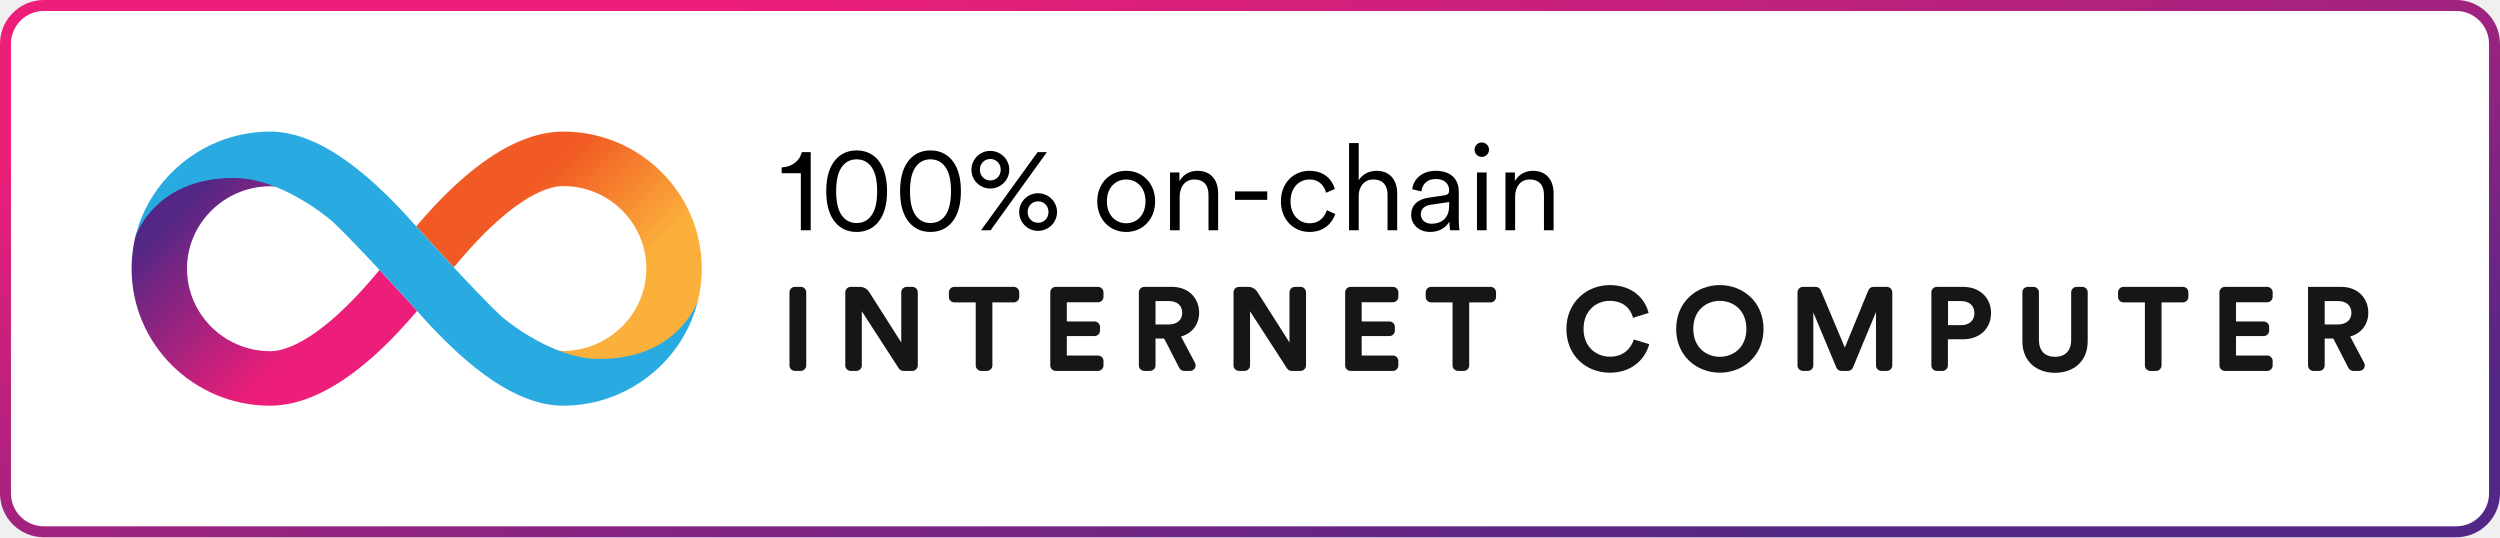
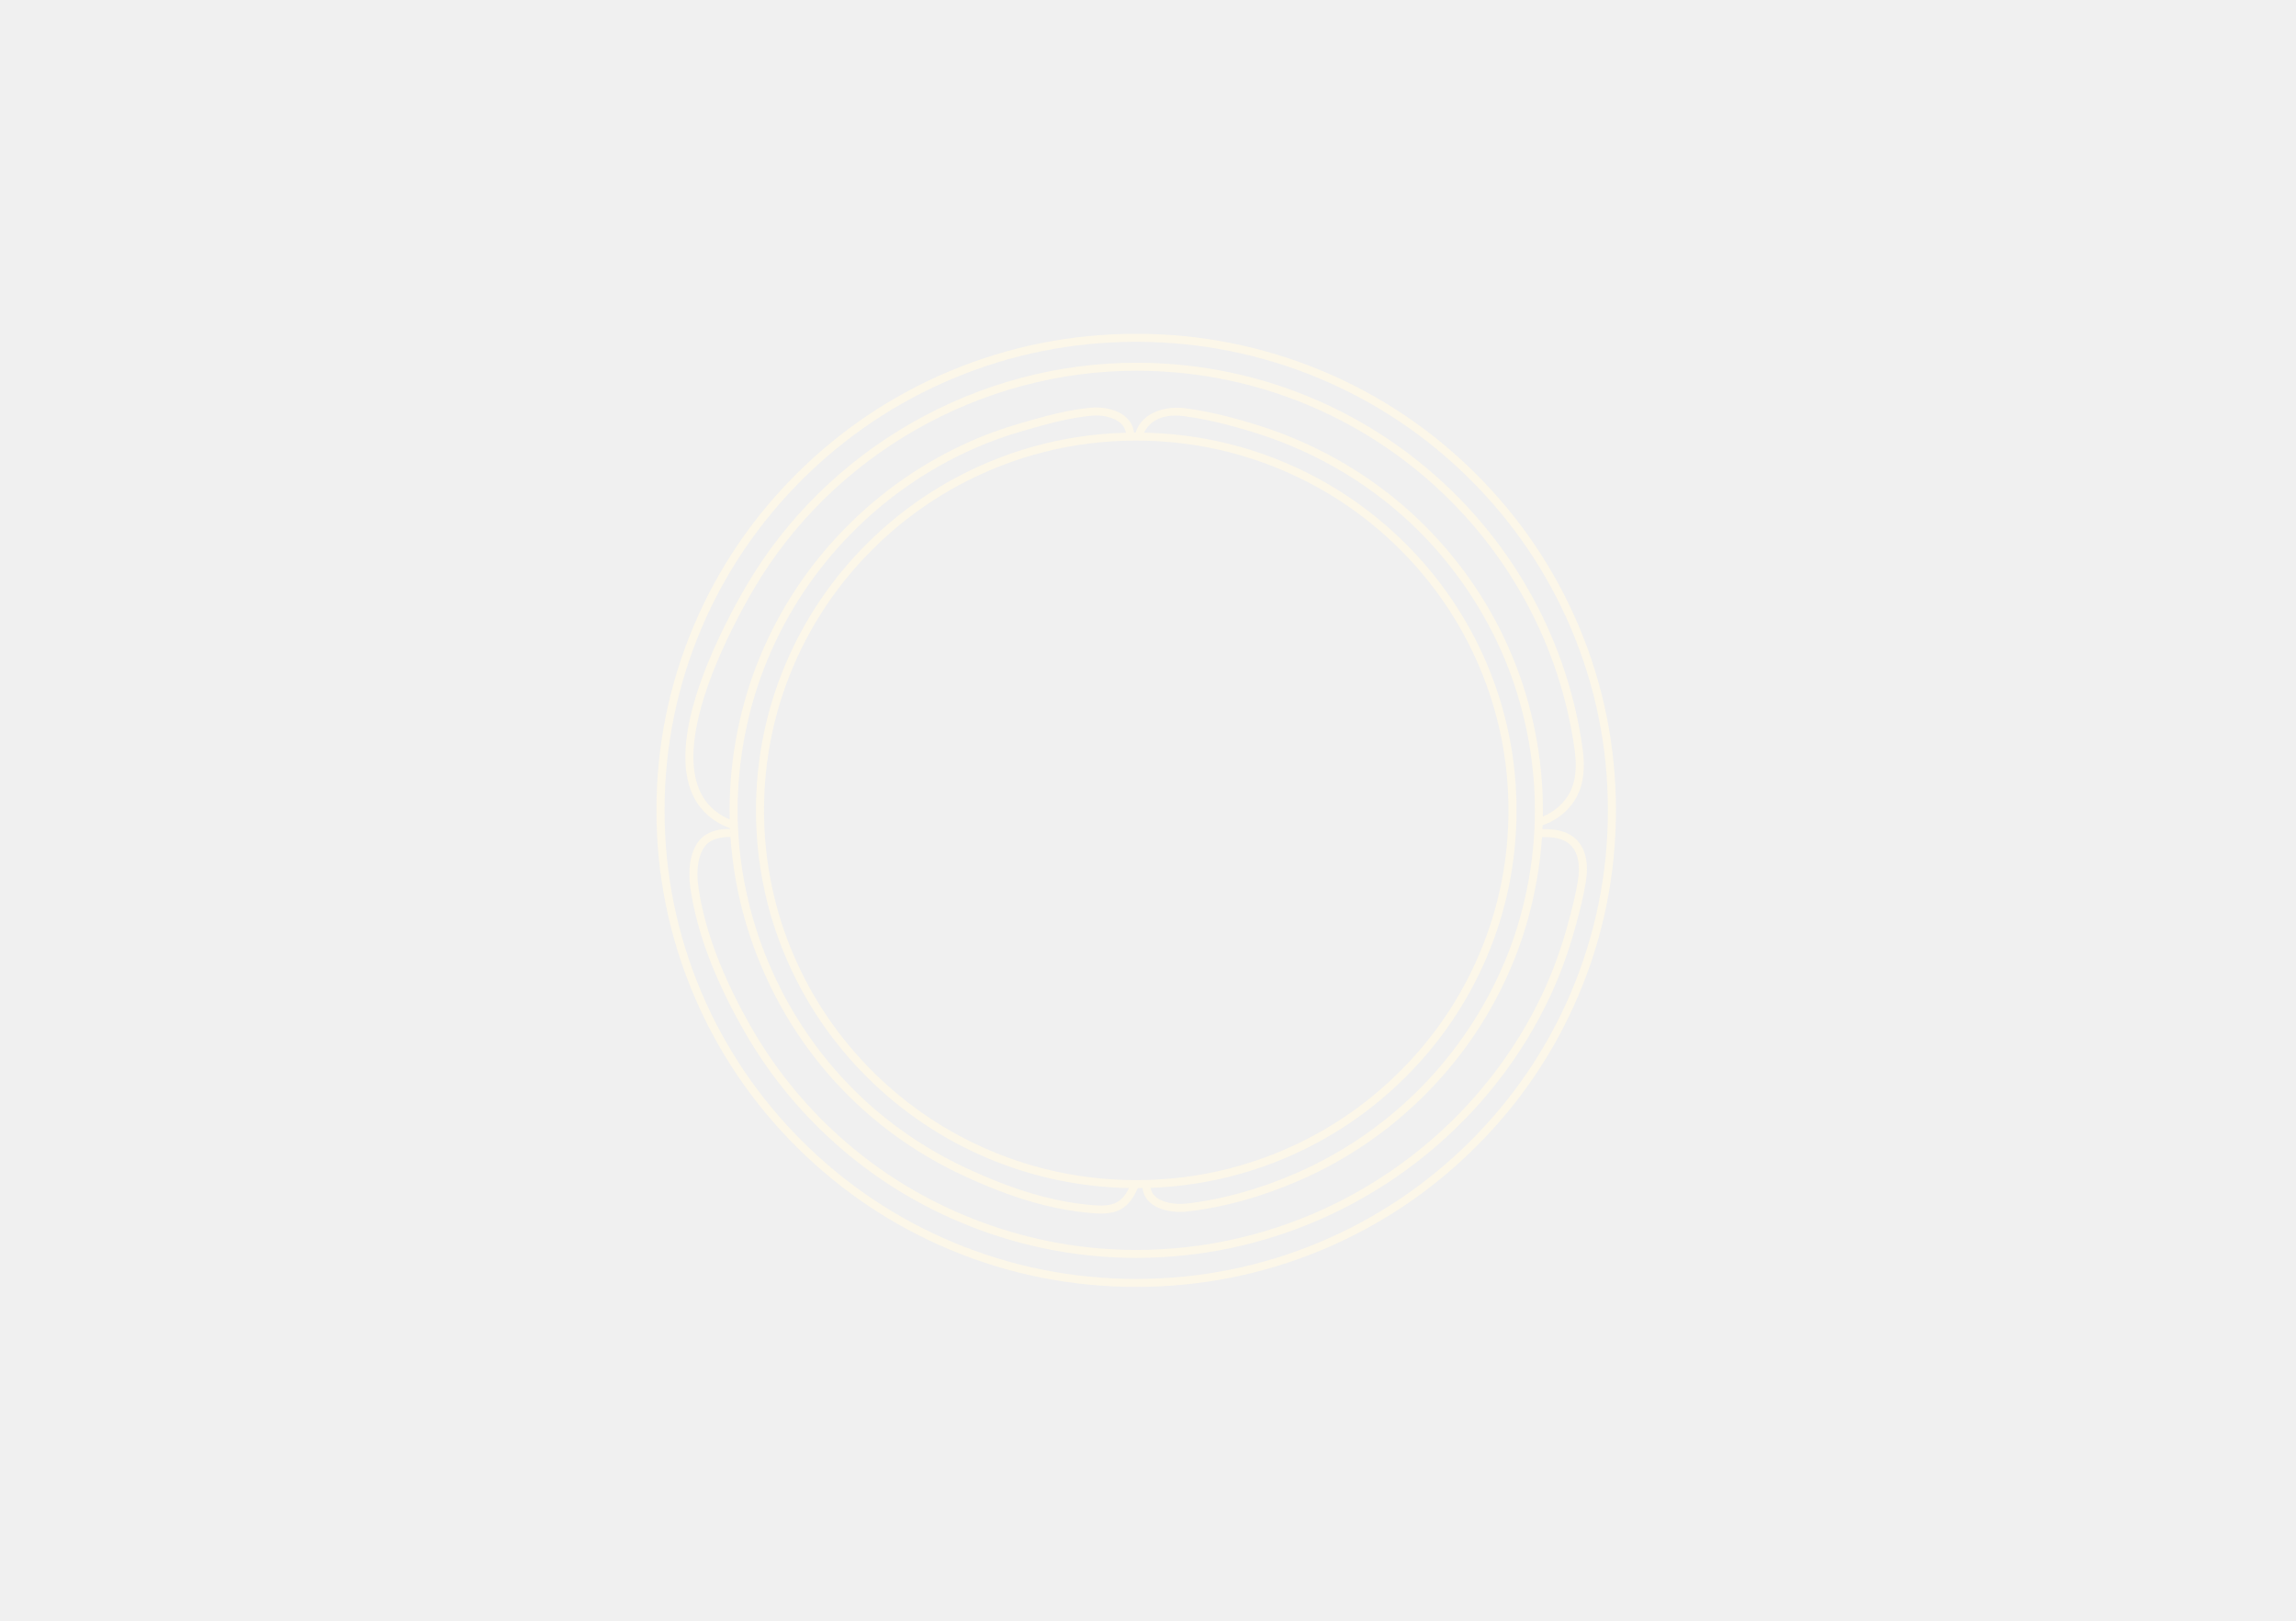
- <svg xmlns="http://www.w3.org/2000/svg" width="684" height="147" viewBox="0 0 228 49" fill="none">
-   <rect x="0.5" y="0.5" width="227" height="48" rx="3.5" fill="white" stroke="url(#paint0_linear_1810_46)" />
-   <path d="M51.37 12C48.463 12 45.295 13.517 41.945 16.504C40.356 17.919 38.984 19.436 37.955 20.649C37.955 20.649 37.955 20.649 37.964 20.658V20.649C37.964 20.649 39.589 22.45 41.386 24.381C42.352 23.213 43.742 21.623 45.34 20.189C48.319 17.533 50.26 16.972 51.37 16.972C55.55 16.972 58.945 20.346 58.945 24.491C58.945 28.608 55.541 31.982 51.37 32.009C51.181 32.009 50.937 31.982 50.63 31.917C51.849 32.45 53.158 32.836 54.404 32.836C62.059 32.836 63.558 27.754 63.657 27.386C63.883 26.458 64 25.483 64 24.482C64 17.607 58.331 12 51.37 12Z" fill="url(#paint1_linear_1810_46)" />
-   <path d="M24.63 37C27.537 37 30.706 35.483 34.055 32.496C35.644 31.081 37.016 29.564 38.045 28.351C38.045 28.351 38.045 28.351 38.036 28.342V28.351C38.036 28.351 36.411 26.549 34.614 24.619C33.649 25.787 32.258 27.377 30.66 28.811C27.681 31.467 25.74 32.028 24.63 32.028C20.45 32.018 17.055 28.645 17.055 24.5C17.055 20.382 20.459 17.009 24.63 16.982C24.819 16.982 25.063 17.009 25.37 17.073C24.151 16.54 22.842 16.154 21.596 16.154C13.941 16.154 12.451 21.237 12.343 21.596C12.117 22.533 12 23.498 12 24.5C12 31.393 17.669 37 24.63 37Z" fill="url(#paint2_linear_1810_46)" />
-   <path d="M54.386 32.726C50.468 32.625 46.396 29.482 45.565 28.7C43.417 26.678 38.461 21.21 38.072 20.778C34.443 16.632 29.523 12 24.63 12H24.621H24.612C18.672 12.028 13.679 16.127 12.343 21.596C12.443 21.237 14.402 16.053 21.588 16.237C25.506 16.338 29.595 19.528 30.435 20.309C32.584 22.331 37.54 27.8 37.928 28.232C41.557 32.368 46.477 37 51.37 37H51.379H51.388C57.329 36.972 62.33 32.873 63.657 27.404C63.549 27.763 61.581 32.901 54.386 32.726Z" fill="#29ABE2" />
-   <path d="M73.03 33.827C73.306 33.827 73.53 33.603 73.53 33.327V26.662C73.53 26.386 73.306 26.162 73.03 26.162H72.5C72.224 26.162 72 26.386 72 26.662V33.327C72 33.603 72.224 33.827 72.5 33.827H73.03Z" fill="#161617" />
-   <path d="M83.202 33.827C83.478 33.827 83.702 33.603 83.702 33.327V26.662C83.702 26.386 83.478 26.162 83.202 26.162H82.694C82.417 26.162 82.194 26.386 82.194 26.662V31.232L79.264 26.626C79.081 26.337 78.762 26.162 78.42 26.162H77.59C77.313 26.162 77.09 26.386 77.09 26.662V33.327C77.09 33.603 77.313 33.827 77.59 33.827H78.098C78.374 33.827 78.598 33.603 78.598 33.327V28.389L81.969 33.599C82.061 33.741 82.219 33.827 82.389 33.827H83.202Z" fill="#161617" />
-   <path d="M92.454 27.578C92.73 27.578 92.954 27.355 92.954 27.078V26.662C92.954 26.386 92.73 26.162 92.454 26.162H87.038C86.762 26.162 86.538 26.386 86.538 26.662V27.078C86.538 27.355 86.762 27.578 87.038 27.578H88.986V33.327C88.986 33.603 89.21 33.827 89.486 33.827H90.005C90.281 33.827 90.505 33.603 90.505 33.327V27.578H92.454Z" fill="#161617" />
-   <path d="M100.138 33.827C100.415 33.827 100.638 33.603 100.638 33.327V32.922C100.638 32.645 100.415 32.422 100.138 32.422H97.294V30.649H99.822C100.098 30.649 100.322 30.425 100.322 30.149V29.819C100.322 29.543 100.098 29.319 99.822 29.319H97.294V27.568H100.138C100.415 27.568 100.638 27.344 100.638 27.068V26.662C100.638 26.386 100.415 26.162 100.138 26.162H96.286C96.01 26.162 95.786 26.386 95.786 26.662V33.327C95.786 33.603 96.01 33.827 96.286 33.827H100.138Z" fill="#161617" />
-   <path d="M107.55 33.556C107.635 33.722 107.807 33.827 107.994 33.827H108.541C108.918 33.827 109.16 33.426 108.983 33.093L107.711 30.692C108.727 30.4 109.361 29.589 109.361 28.519C109.361 27.189 108.4 26.162 106.891 26.162H104.364C104.088 26.162 103.864 26.386 103.864 26.662V33.327C103.864 33.603 104.088 33.827 104.364 33.827H104.883C105.159 33.827 105.383 33.603 105.383 33.327V30.876H106.17L107.55 33.556ZM105.383 29.589V27.459H106.607C107.372 27.459 107.82 27.881 107.82 28.53C107.82 29.157 107.372 29.589 106.607 29.589H105.383Z" fill="#161617" />
-   <path d="M118.609 33.827C118.885 33.827 119.109 33.603 119.109 33.327V26.662C119.109 26.386 118.885 26.162 118.609 26.162H118.101C117.825 26.162 117.601 26.386 117.601 26.662V31.232L114.671 26.626C114.488 26.337 114.17 26.162 113.828 26.162H112.997C112.721 26.162 112.497 26.386 112.497 26.662V33.327C112.497 33.603 112.721 33.827 112.997 33.827H113.505C113.781 33.827 114.005 33.603 114.005 33.327V28.389L117.377 33.599C117.469 33.741 117.627 33.827 117.796 33.827H118.609Z" fill="#161617" />
-   <path d="M127.03 33.827C127.306 33.827 127.53 33.603 127.53 33.327V32.922C127.53 32.645 127.306 32.422 127.03 32.422H124.186V30.649H126.713C126.989 30.649 127.213 30.425 127.213 30.149V29.819C127.213 29.543 126.989 29.319 126.713 29.319H124.186V27.568H127.03C127.306 27.568 127.53 27.344 127.53 27.068V26.662C127.53 26.386 127.306 26.162 127.03 26.162H123.178C122.901 26.162 122.678 26.386 122.678 26.662V33.327C122.678 33.603 122.901 33.827 123.178 33.827H127.03Z" fill="#161617" />
-   <path d="M135.939 27.578C136.215 27.578 136.439 27.355 136.439 27.078V26.662C136.439 26.386 136.215 26.162 135.939 26.162H130.523C130.247 26.162 130.023 26.386 130.023 26.662V27.078C130.023 27.355 130.247 27.578 130.523 27.578H132.471V33.327C132.471 33.603 132.695 33.827 132.971 33.827H133.491C133.767 33.827 133.991 33.603 133.991 33.327V27.578H135.939Z" fill="#161617" />
-   <path d="M146.823 33.989C148.998 33.989 150.113 32.562 150.408 31.384L148.998 30.962C148.79 31.676 148.146 32.53 146.823 32.53C145.577 32.53 144.419 31.632 144.419 30C144.419 28.259 145.643 27.438 146.801 27.438C148.146 27.438 148.747 28.249 148.932 28.984L150.353 28.541C150.047 27.297 148.943 26 146.801 26C144.725 26 142.856 27.557 142.856 30C142.856 32.443 144.659 33.989 146.823 33.989Z" fill="#161617" />
-   <path d="M154.428 29.989C154.428 28.259 155.653 27.438 156.844 27.438C158.046 27.438 159.27 28.259 159.27 29.989C159.27 31.719 158.046 32.541 156.844 32.541C155.653 32.541 154.428 31.719 154.428 29.989ZM152.866 30C152.866 32.465 154.745 33.989 156.844 33.989C158.953 33.989 160.833 32.465 160.833 30C160.833 27.524 158.953 26 156.844 26C154.745 26 152.866 27.524 152.866 30Z" fill="#161617" />
-   <path d="M172.077 33.827C172.354 33.827 172.577 33.603 172.577 33.327V26.662C172.577 26.386 172.354 26.162 172.077 26.162H170.858C170.655 26.162 170.472 26.285 170.395 26.472L168.249 31.697L166.05 26.468C165.972 26.283 165.79 26.162 165.589 26.162H164.432C164.156 26.162 163.932 26.386 163.932 26.662V33.327C163.932 33.603 164.156 33.827 164.432 33.827H164.875C165.151 33.827 165.375 33.603 165.375 33.327V28.497L167.476 33.52C167.554 33.706 167.736 33.827 167.937 33.827H168.528C168.73 33.827 168.912 33.705 168.989 33.519L171.091 28.454V33.327C171.091 33.603 171.315 33.827 171.591 33.827H172.077Z" fill="#161617" />
-   <path d="M177.66 29.654V27.459H178.851C179.605 27.459 180.065 27.881 180.065 28.562C180.065 29.222 179.605 29.654 178.851 29.654H177.66ZM179.037 30.941C180.567 30.941 181.584 29.946 181.584 28.551C181.584 27.168 180.567 26.162 179.037 26.162H176.641C176.365 26.162 176.141 26.386 176.141 26.662V33.327C176.141 33.603 176.365 33.827 176.641 33.827H177.149C177.425 33.827 177.649 33.603 177.649 33.327V30.941H179.037Z" fill="#161617" />
-   <path d="M187.414 34C189.076 34 190.398 32.995 190.398 31.113V26.662C190.398 26.386 190.174 26.162 189.898 26.162H189.39C189.114 26.162 188.89 26.386 188.89 26.662V31.005C188.89 32.011 188.332 32.541 187.414 32.541C186.518 32.541 185.95 32.011 185.95 31.005V26.662C185.95 26.386 185.726 26.162 185.45 26.162H184.941C184.665 26.162 184.441 26.386 184.441 26.662V31.113C184.441 32.995 185.764 34 187.414 34Z" fill="#161617" />
-   <path d="M199.081 27.578C199.357 27.578 199.581 27.355 199.581 27.078V26.662C199.581 26.386 199.357 26.162 199.081 26.162H193.666C193.389 26.162 193.166 26.386 193.166 26.662V27.078C193.166 27.355 193.389 27.578 193.666 27.578H195.614V33.327C195.614 33.603 195.838 33.827 196.114 33.827H196.633C196.909 33.827 197.133 33.603 197.133 33.327V27.578H199.081Z" fill="#161617" />
-   <path d="M206.766 33.827C207.042 33.827 207.266 33.603 207.266 33.327V32.922C207.266 32.645 207.042 32.422 206.766 32.422H203.922V30.649H206.449C206.725 30.649 206.949 30.425 206.949 30.149V29.819C206.949 29.543 206.725 29.319 206.449 29.319H203.922V27.568H206.766C207.042 27.568 207.266 27.344 207.266 27.068V26.662C207.266 26.386 207.042 26.162 206.766 26.162H202.913C202.637 26.162 202.413 26.386 202.413 26.662V33.327C202.413 33.603 202.637 33.827 202.913 33.827H206.766Z" fill="#161617" />
-   <path d="M214.177 33.556C214.263 33.722 214.435 33.827 214.622 33.827H215.169C215.546 33.827 215.787 33.426 215.611 33.093L214.339 30.692C215.355 30.4 215.989 29.589 215.989 28.519C215.989 27.189 215.027 26.162 213.519 26.162H210.492V33.327C210.492 33.603 210.715 33.827 210.992 33.827H211.511C211.787 33.827 212.011 33.603 212.011 33.327V30.876H212.798L214.177 33.556ZM212.011 29.589V27.459H213.235C214 27.459 214.448 27.881 214.448 28.53C214.448 29.157 214 29.589 213.235 29.589H212.011Z" fill="#161617" />
-   <path d="M73.937 21V13.872H73.123C72.947 14.642 72.276 15.225 71.286 15.269V15.797H73.035V21H73.937ZM78.126 20.34C77.598 20.34 77.213 20.142 76.927 19.834C76.454 19.339 76.256 18.514 76.256 17.436C76.256 16.358 76.454 15.533 76.927 15.038C77.213 14.73 77.598 14.532 78.126 14.532C78.654 14.532 79.039 14.73 79.325 15.038C79.798 15.533 79.996 16.358 79.996 17.436C79.996 18.514 79.798 19.339 79.325 19.834C79.039 20.142 78.654 20.34 78.126 20.34ZM78.126 21.154C79.094 21.154 79.787 20.725 80.238 20.065C80.733 19.35 80.898 18.404 80.898 17.436C80.898 16.468 80.733 15.522 80.238 14.807C79.787 14.147 79.094 13.718 78.126 13.718C77.158 13.718 76.465 14.147 76.014 14.807C75.519 15.522 75.354 16.468 75.354 17.436C75.354 18.404 75.519 19.35 76.014 20.065C76.465 20.725 77.158 21.154 78.126 21.154ZM84.861 20.34C84.333 20.34 83.948 20.142 83.662 19.834C83.189 19.339 82.991 18.514 82.991 17.436C82.991 16.358 83.189 15.533 83.662 15.038C83.948 14.73 84.333 14.532 84.861 14.532C85.389 14.532 85.774 14.73 86.06 15.038C86.533 15.533 86.731 16.358 86.731 17.436C86.731 18.514 86.533 19.339 86.06 19.834C85.774 20.142 85.389 20.34 84.861 20.34ZM84.861 21.154C85.829 21.154 86.522 20.725 86.973 20.065C87.468 19.35 87.633 18.404 87.633 17.436C87.633 16.468 87.468 15.522 86.973 14.807C86.522 14.147 85.829 13.718 84.861 13.718C83.893 13.718 83.2 14.147 82.749 14.807C82.254 15.522 82.089 16.468 82.089 17.436C82.089 18.404 82.254 19.35 82.749 20.065C83.2 20.725 83.893 21.154 84.861 21.154ZM89.364 15.478C89.364 14.917 89.781 14.499 90.309 14.499C90.859 14.499 91.266 14.917 91.266 15.478C91.266 16.039 90.859 16.457 90.309 16.457C89.781 16.457 89.364 16.039 89.364 15.478ZM88.594 15.478C88.594 16.435 89.374 17.194 90.309 17.194C91.255 17.194 92.047 16.435 92.047 15.478C92.047 14.521 91.255 13.762 90.309 13.762C89.374 13.762 88.594 14.521 88.594 15.478ZM93.719 19.339C93.719 18.778 94.138 18.36 94.665 18.36C95.216 18.36 95.623 18.778 95.623 19.339C95.623 19.9 95.216 20.318 94.665 20.318C94.138 20.318 93.719 19.9 93.719 19.339ZM92.95 19.339C92.95 20.296 93.731 21.055 94.665 21.055C95.612 21.055 96.403 20.296 96.403 19.339C96.403 18.382 95.612 17.623 94.665 17.623C93.731 17.623 92.95 18.382 92.95 19.339ZM90.343 21L95.48 13.872H94.632L89.474 21H90.343ZM102.709 15.577C101.191 15.577 100.069 16.743 100.069 18.36C100.069 19.988 101.191 21.154 102.709 21.154C104.227 21.154 105.349 19.988 105.349 18.36C105.349 16.743 104.227 15.577 102.709 15.577ZM102.709 16.369C103.655 16.369 104.469 17.084 104.469 18.36C104.469 19.647 103.655 20.362 102.709 20.362C101.763 20.362 100.949 19.647 100.949 18.36C100.949 17.084 101.763 16.369 102.709 16.369ZM107.586 17.898C107.586 17.073 108.059 16.369 108.906 16.369C109.863 16.369 110.215 16.985 110.215 17.755V21H111.095V17.623C111.095 16.479 110.479 15.577 109.214 15.577C108.521 15.577 107.905 15.907 107.564 16.523V15.731H106.706V21H107.586V17.898ZM115.57 18.228V17.458H112.633V18.228H115.57ZM119.423 16.369C120.369 16.369 120.798 17.018 120.941 17.579L121.733 17.238C121.513 16.402 120.776 15.577 119.423 15.577C117.938 15.577 116.816 16.721 116.816 18.36C116.816 19.966 117.916 21.154 119.434 21.154C120.787 21.154 121.524 20.296 121.777 19.515L121.007 19.174C120.853 19.658 120.435 20.362 119.434 20.362C118.499 20.362 117.696 19.625 117.696 18.36C117.696 17.084 118.499 16.369 119.423 16.369ZM123.914 17.854C123.914 17.04 124.398 16.369 125.234 16.369C126.191 16.369 126.543 16.985 126.543 17.755V21H127.423V17.623C127.423 16.479 126.807 15.577 125.542 15.577C124.86 15.577 124.255 15.885 123.914 16.435V13.047H123.034V21H123.914V17.854ZM128.697 19.603C128.697 20.406 129.346 21.154 130.435 21.154C131.381 21.154 131.953 20.637 132.184 20.208C132.184 20.615 132.228 20.879 132.25 21H133.108C133.075 20.835 133.042 20.56 133.042 20.12V17.458C133.042 16.435 132.415 15.577 130.919 15.577C129.786 15.577 128.906 16.259 128.796 17.26L129.632 17.458C129.709 16.787 130.171 16.325 130.941 16.325C131.766 16.325 132.162 16.776 132.162 17.37C132.162 17.601 132.074 17.766 131.689 17.821L130.27 18.03C129.346 18.162 128.697 18.679 128.697 19.603ZM130.545 20.406C129.94 20.406 129.577 19.988 129.577 19.559C129.577 19.042 129.94 18.756 130.446 18.679L132.162 18.426V18.778C132.162 19.9 131.458 20.406 130.545 20.406ZM135.58 21V15.731H134.7V21H135.58ZM134.48 13.652C134.48 14.015 134.777 14.312 135.14 14.312C135.503 14.312 135.8 14.015 135.8 13.652C135.8 13.289 135.503 12.992 135.14 12.992C134.777 12.992 134.48 13.289 134.48 13.652ZM138.179 17.898C138.179 17.073 138.652 16.369 139.499 16.369C140.456 16.369 140.808 16.985 140.808 17.755V21H141.688V17.623C141.688 16.479 141.072 15.577 139.807 15.577C139.114 15.577 138.498 15.907 138.157 16.523V15.731H137.299V21H138.179V17.898Z" fill="black" />
-   <defs>
-     <linearGradient id="paint0_linear_1810_46" x1="33.529" y1="7.206" x2="47.888" y2="74.017" gradientUnits="userSpaceOnUse">
-       <stop stop-color="#ED1E79" />
-       <stop offset="1" stop-color="#522785" />
-     </linearGradient>
-     <linearGradient id="paint1_linear_1810_46" x1="44.796" y1="13.648" x2="62.287" y2="31.439" gradientUnits="userSpaceOnUse">
-       <stop offset="0.21" stop-color="#F15A24" />
-       <stop offset="0.684" stop-color="#FBB03B" />
-     </linearGradient>
-     <linearGradient id="paint2_linear_1810_46" x1="31.204" y1="35.352" x2="13.714" y2="17.561" gradientUnits="userSpaceOnUse">
-       <stop offset="0.21" stop-color="#ED1E79" />
-       <stop offset="0.893" stop-color="#522785" />
-     </linearGradient>
-   </defs>
+ <svg xmlns="http://www.w3.org/2000/svg" width="85" height="60" viewBox="0 0 85 60" fill="none">
+   <path d="M58.374 31.098C58.022 30.73 57.496 30.687 57.103 30.697C57.105 30.647 57.108 30.597 57.11 30.547C57.66 30.367 58.124 29.974 58.389 29.462C58.62 29.017 58.689 28.437 58.593 27.739C58.053 23.806 56.094 20.189 53.078 17.553C51.588 16.251 49.896 15.233 48.053 14.528C46.144 13.799 44.129 13.429 42.065 13.429C39.176 13.429 36.304 14.197 33.759 15.651C31.215 17.104 29.101 19.184 27.644 21.663C27.246 22.341 26.5 23.695 25.974 25.15C25.35 26.877 25.211 28.245 25.56 29.216C25.808 29.904 26.3 30.39 27.025 30.662C27.195 34.392 28.794 37.991 31.471 40.625C32.674 41.809 34.077 42.779 35.641 43.51C37.42 44.341 38.934 44.785 40.408 44.908C40.517 44.917 40.636 44.926 40.759 44.926C40.905 44.926 41.056 44.914 41.207 44.878C41.699 44.759 41.944 44.392 42.122 43.983C42.181 43.983 42.239 43.983 42.297 43.981C42.319 44.18 42.405 44.354 42.551 44.494C42.838 44.771 43.3 44.865 43.684 44.865C43.767 44.865 43.846 44.861 43.919 44.853C45.267 44.708 46.721 44.307 48.125 43.692C49.886 42.922 51.466 41.837 52.818 40.465C54.172 39.093 55.233 37.502 55.973 35.736C56.596 34.245 56.975 32.622 57.086 30.992C57.447 30.98 57.882 31.013 58.159 31.301C58.428 31.583 58.513 32.034 58.41 32.642C58.313 33.218 58.162 33.789 58.013 34.321C57.775 35.172 57.483 35.971 57.146 36.699C56.628 37.818 55.977 38.883 55.209 39.865C54.45 40.837 53.577 41.728 52.615 42.512C51.649 43.3 50.595 43.98 49.479 44.534C48.345 45.098 47.147 45.531 45.917 45.823C44.659 46.122 43.363 46.273 42.064 46.273C40.127 46.273 38.216 45.932 36.384 45.259C34.55 44.586 32.876 43.61 31.406 42.359C29.969 41.136 28.767 39.69 27.83 38.063C26.749 36.185 26.086 34.433 25.857 32.855C25.757 32.163 25.861 31.586 26.143 31.274C26.327 31.07 26.7 30.973 27.043 30.986L27.025 30.69C26.589 30.673 26.169 30.804 25.921 31.075C25.58 31.452 25.449 32.116 25.562 32.896C25.797 34.511 26.472 36.297 27.572 38.208C28.525 39.866 29.75 41.337 31.212 42.582C32.709 43.857 34.414 44.85 36.281 45.536C38.147 46.221 40.092 46.568 42.065 46.568C43.387 46.568 44.707 46.413 45.987 46.109C47.238 45.811 48.459 45.37 49.613 44.797C50.748 44.233 51.822 43.54 52.805 42.739C53.784 41.94 54.672 41.034 55.445 40.044C56.225 39.045 56.889 37.96 57.416 36.82C57.76 36.078 58.057 35.263 58.299 34.398C58.451 33.858 58.604 33.278 58.703 32.688C58.822 31.982 58.712 31.446 58.374 31.094V31.098ZM25.841 29.116C25.515 28.211 25.655 26.91 26.255 25.249C26.772 23.817 27.509 22.48 27.902 21.811C29.332 19.376 31.408 17.334 33.907 15.907C36.407 14.479 39.228 13.725 42.065 13.725C44.092 13.725 46.071 14.088 47.946 14.804C49.757 15.496 51.418 16.496 52.882 17.774C55.844 20.362 57.768 23.915 58.297 27.778C58.385 28.414 58.326 28.934 58.124 29.325C57.914 29.73 57.545 30.058 57.118 30.227C57.119 30.151 57.12 30.074 57.12 29.998C57.12 28.038 56.723 26.054 55.972 24.26C55.232 22.494 54.171 20.902 52.816 19.53C51.11 17.8 48.959 16.494 46.597 15.751C45.542 15.42 44.674 15.216 43.864 15.111C43.187 15.023 42.285 15.244 42.041 16.013H42.217C42.166 16.013 42.115 16.013 42.064 16.013C42.037 16.013 42.009 16.013 41.982 16.013C41.955 15.794 41.855 15.601 41.689 15.449C41.34 15.131 40.78 15.058 40.406 15.091C39.55 15.169 38.752 15.387 37.799 15.663C37.126 15.858 36.526 16.073 35.964 16.321C34.21 17.094 32.637 18.182 31.291 19.551C29.943 20.923 28.887 22.512 28.151 24.274C27.404 26.064 27.01 28.043 27.01 29.998C27.01 30.111 27.011 30.224 27.014 30.337C26.439 30.09 26.045 29.68 25.841 29.115V29.116ZM42.127 43.687H41.92C41.912 43.709 41.929 43.665 41.92 43.687C40.111 43.67 38.355 43.308 36.701 42.613C35.06 41.923 33.586 40.937 32.321 39.679C31.056 38.422 30.062 36.959 29.367 35.328C28.649 33.64 28.285 31.848 28.285 30C28.285 28.151 28.649 26.36 29.367 24.672C30.062 23.041 31.055 21.577 32.321 20.32C33.586 19.064 35.06 18.077 36.701 17.387C38.4 16.673 40.204 16.311 42.065 16.311C43.926 16.311 45.73 16.673 47.429 17.387C49.07 18.077 50.544 19.063 51.809 20.32C53.074 21.577 54.068 23.041 54.762 24.672C55.481 26.36 55.845 28.151 55.845 30C55.845 31.848 55.481 33.64 54.762 35.328C54.068 36.959 53.075 38.422 51.809 39.679C50.544 40.936 49.07 41.923 47.429 42.613C45.749 43.319 43.966 43.681 42.128 43.688L42.127 43.687ZM41.135 44.59C40.902 44.647 40.65 44.632 40.432 44.613C38.995 44.492 37.513 44.056 35.767 43.241C34.235 42.526 32.859 41.574 31.679 40.414C28.901 37.679 27.307 33.883 27.307 29.999C27.307 28.083 27.694 26.143 28.427 24.389C29.148 22.662 30.183 21.104 31.505 19.759C32.825 18.417 34.365 17.351 36.084 16.594C36.635 16.351 37.223 16.14 37.882 15.949C38.82 15.677 39.603 15.463 40.434 15.388C40.771 15.357 41.228 15.432 41.488 15.669C41.594 15.766 41.659 15.883 41.682 16.02C39.917 16.067 38.204 16.433 36.585 17.114C34.909 17.819 33.404 18.827 32.11 20.111C30.817 21.396 29.803 22.892 29.093 24.557C28.359 26.281 27.987 28.112 27.987 30C27.987 31.888 28.359 33.72 29.093 35.443C29.803 37.108 30.817 38.604 32.11 39.888C33.404 41.173 34.909 42.181 36.585 42.886C38.239 43.58 39.991 43.948 41.796 43.982C41.651 44.281 41.465 44.511 41.135 44.591V44.59ZM55.696 35.623C54.982 37.329 53.912 38.933 52.604 40.259C51.278 41.603 49.731 42.667 48.005 43.423C46.628 44.025 45.203 44.418 43.886 44.56C43.522 44.598 43.014 44.529 42.757 44.283C42.668 44.197 42.615 44.095 42.597 43.975C44.31 43.912 45.971 43.547 47.545 42.886C49.221 42.181 50.727 41.173 52.02 39.888C53.313 38.604 54.327 37.108 55.037 35.443C55.771 33.719 56.143 31.888 56.143 30C56.143 28.112 55.771 26.28 55.037 24.557C54.327 22.892 53.313 21.396 52.02 20.111C50.727 18.827 49.221 17.819 47.545 17.114C45.896 16.421 44.151 16.054 42.352 16.018C42.457 15.794 42.812 15.275 43.826 15.406C44.618 15.51 45.47 15.709 46.508 16.035C48.824 16.762 50.931 18.043 52.604 19.738C53.913 21.064 54.983 22.668 55.697 24.375C56.434 26.134 56.823 28.078 56.823 30C56.823 31.922 56.434 33.865 55.698 35.624L55.696 35.623Z" fill="#FCF7E9" />
+   <path d="M58.428 23.133C57.533 21.031 56.253 19.145 54.621 17.525C52.99 15.904 51.092 14.633 48.976 13.743C46.786 12.824 44.46 12.357 42.063 12.357C39.665 12.357 37.339 12.824 35.149 13.743C33.034 14.633 31.135 15.904 29.504 17.525C27.873 19.145 26.593 21.031 25.698 23.133C24.772 25.308 24.302 27.618 24.302 30C24.302 32.382 24.772 34.692 25.698 36.867C26.593 38.968 27.873 40.854 29.504 42.474C31.135 44.095 33.034 45.367 35.149 46.256C37.339 47.175 39.665 47.642 42.063 47.642C44.46 47.642 46.786 47.175 48.976 46.256C51.092 45.367 52.99 44.095 54.621 42.474C56.253 40.854 57.533 38.968 58.428 36.867C59.354 34.691 59.824 32.381 59.824 30C59.824 27.619 59.354 25.308 58.428 23.133ZM58.154 36.752C57.275 38.817 56.015 40.672 54.411 42.265C52.808 43.858 50.94 45.109 48.861 45.983C46.707 46.888 44.422 47.346 42.064 47.346C39.706 47.346 37.419 46.887 35.267 45.983C33.188 45.11 31.32 43.859 29.717 42.265C28.113 40.672 26.854 38.817 25.974 36.752C25.063 34.613 24.602 32.342 24.602 30C24.602 27.658 25.064 25.386 25.974 23.248C26.853 21.183 28.112 19.328 29.717 17.735C31.32 16.142 33.188 14.891 35.267 14.017C37.42 13.112 39.706 12.654 42.064 12.654C44.422 12.654 46.708 13.113 48.861 14.017C50.94 14.89 52.808 16.141 54.411 17.735C56.014 19.328 57.274 21.183 58.154 23.248C59.065 25.387 59.526 27.658 59.526 30C59.526 32.342 59.063 34.614 58.154 36.752Z" fill="#FCF7E9" />
</svg>
